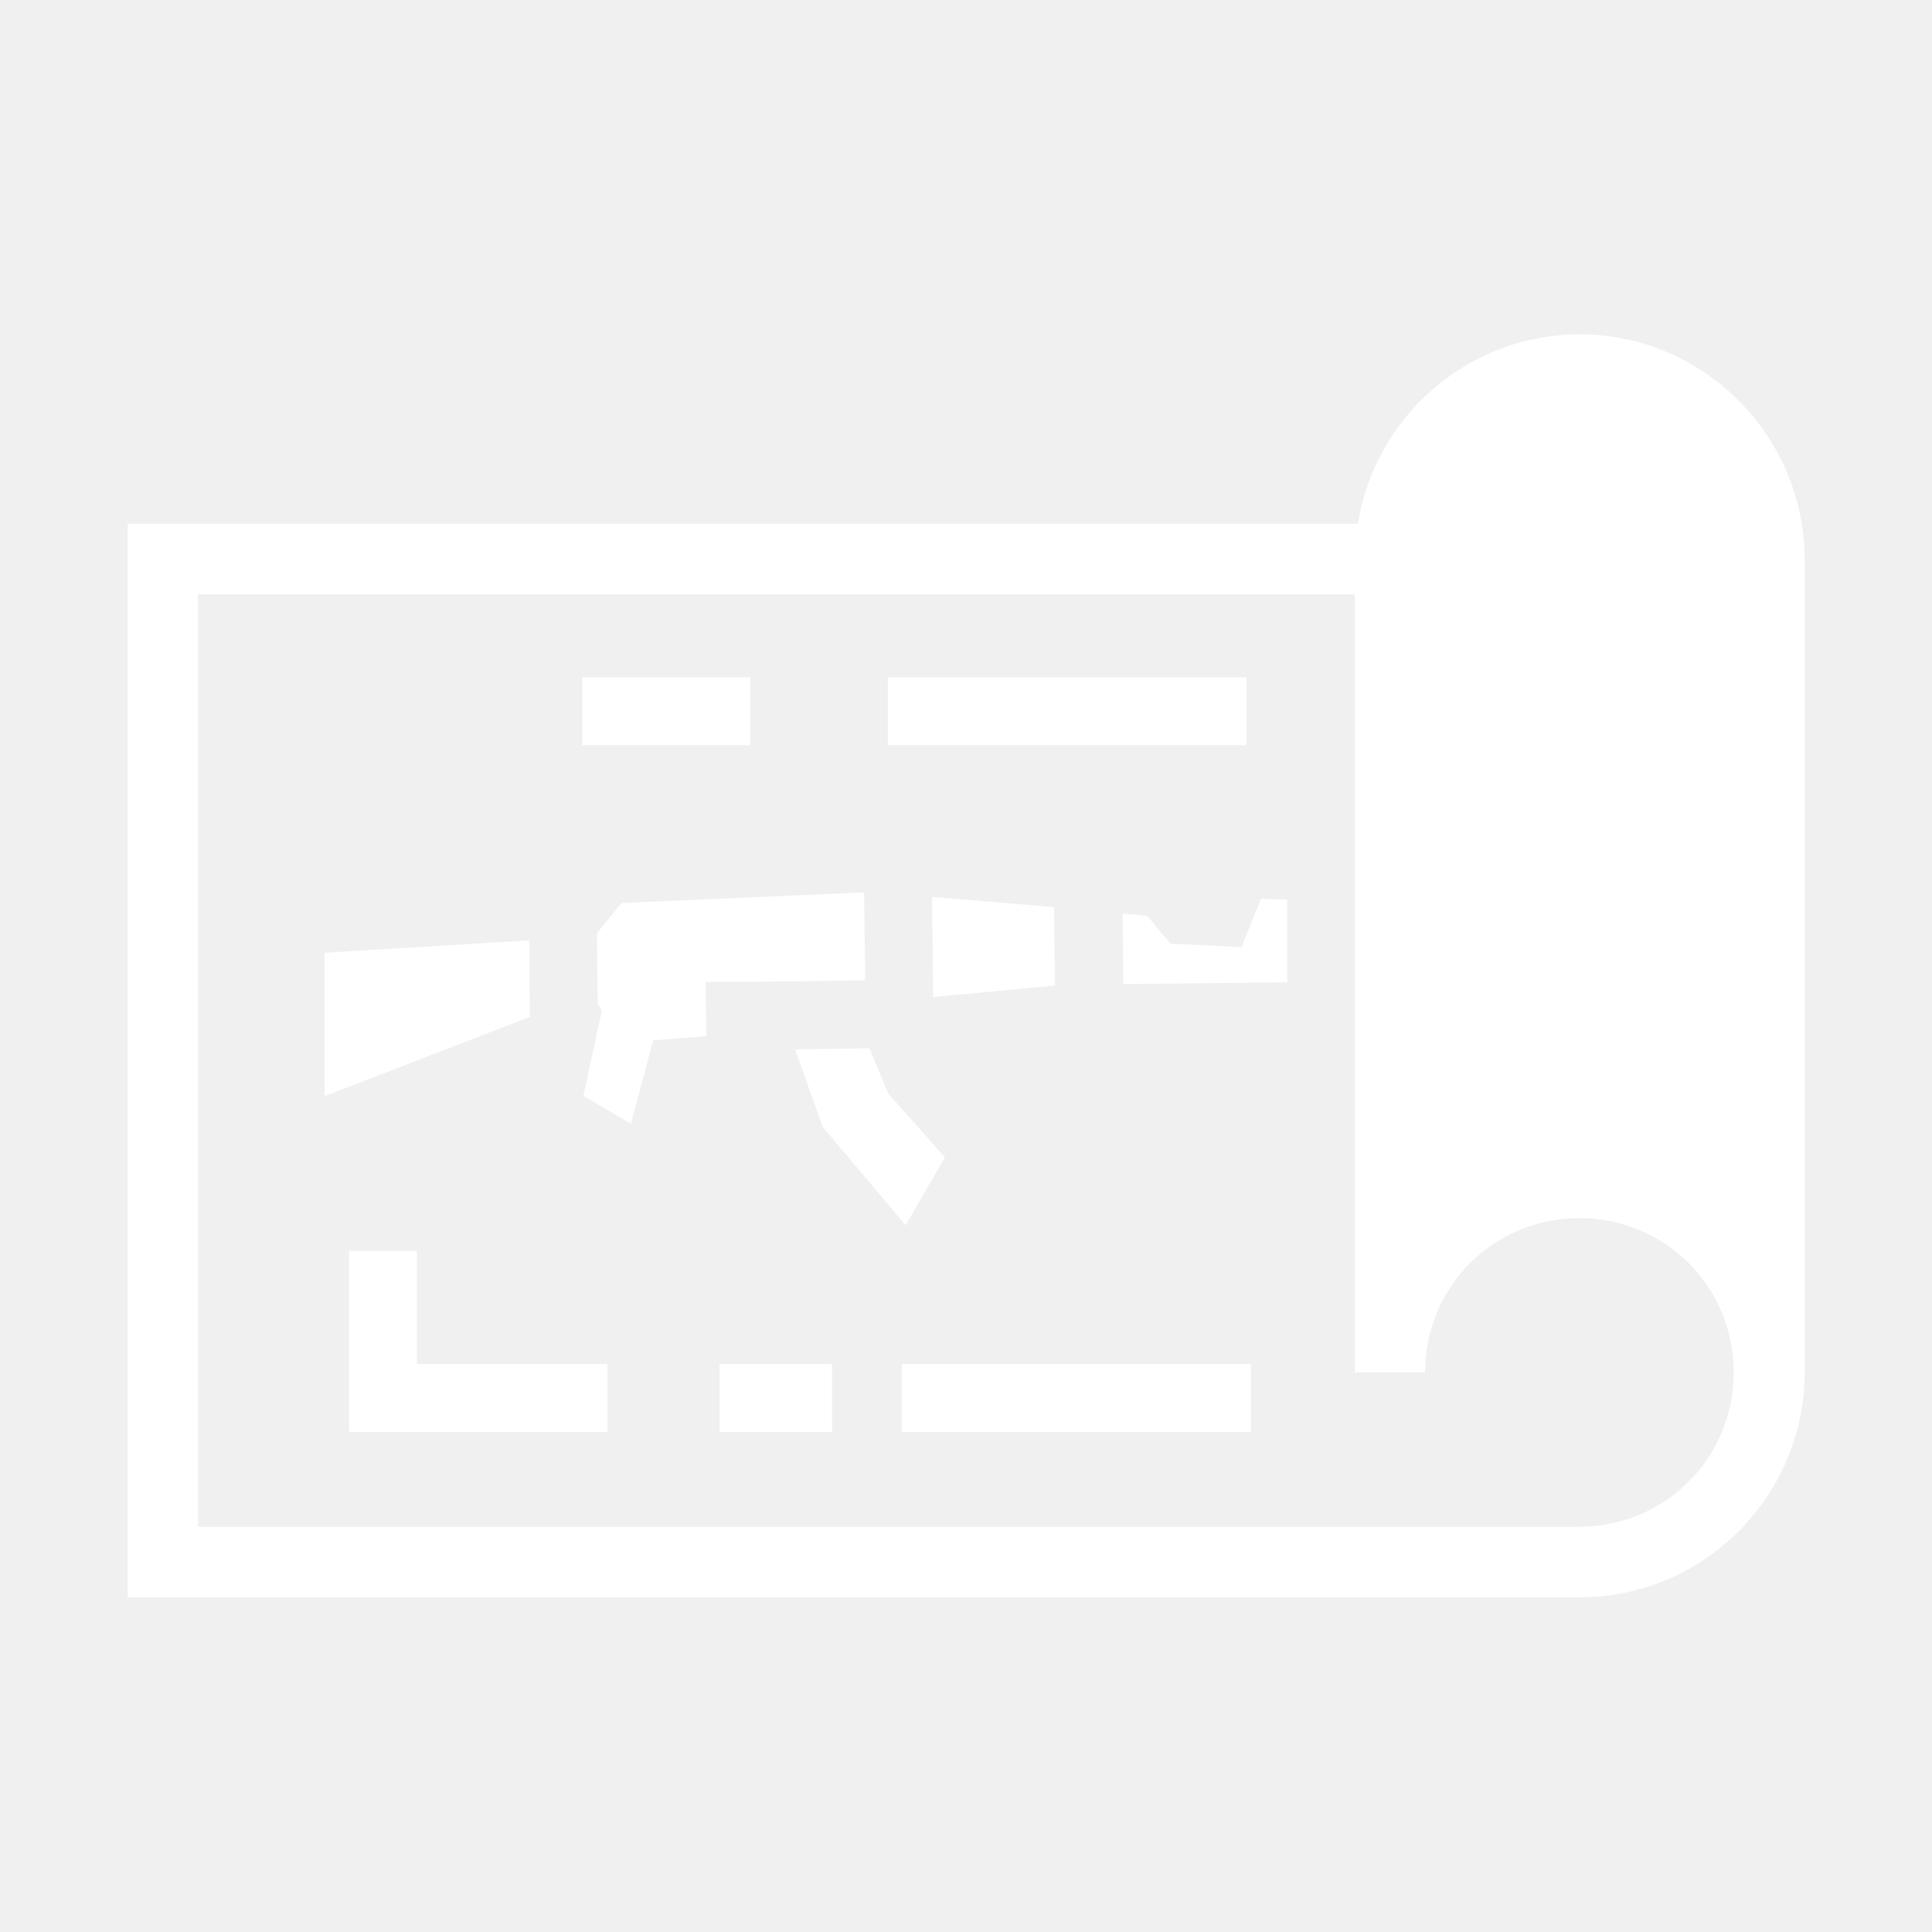
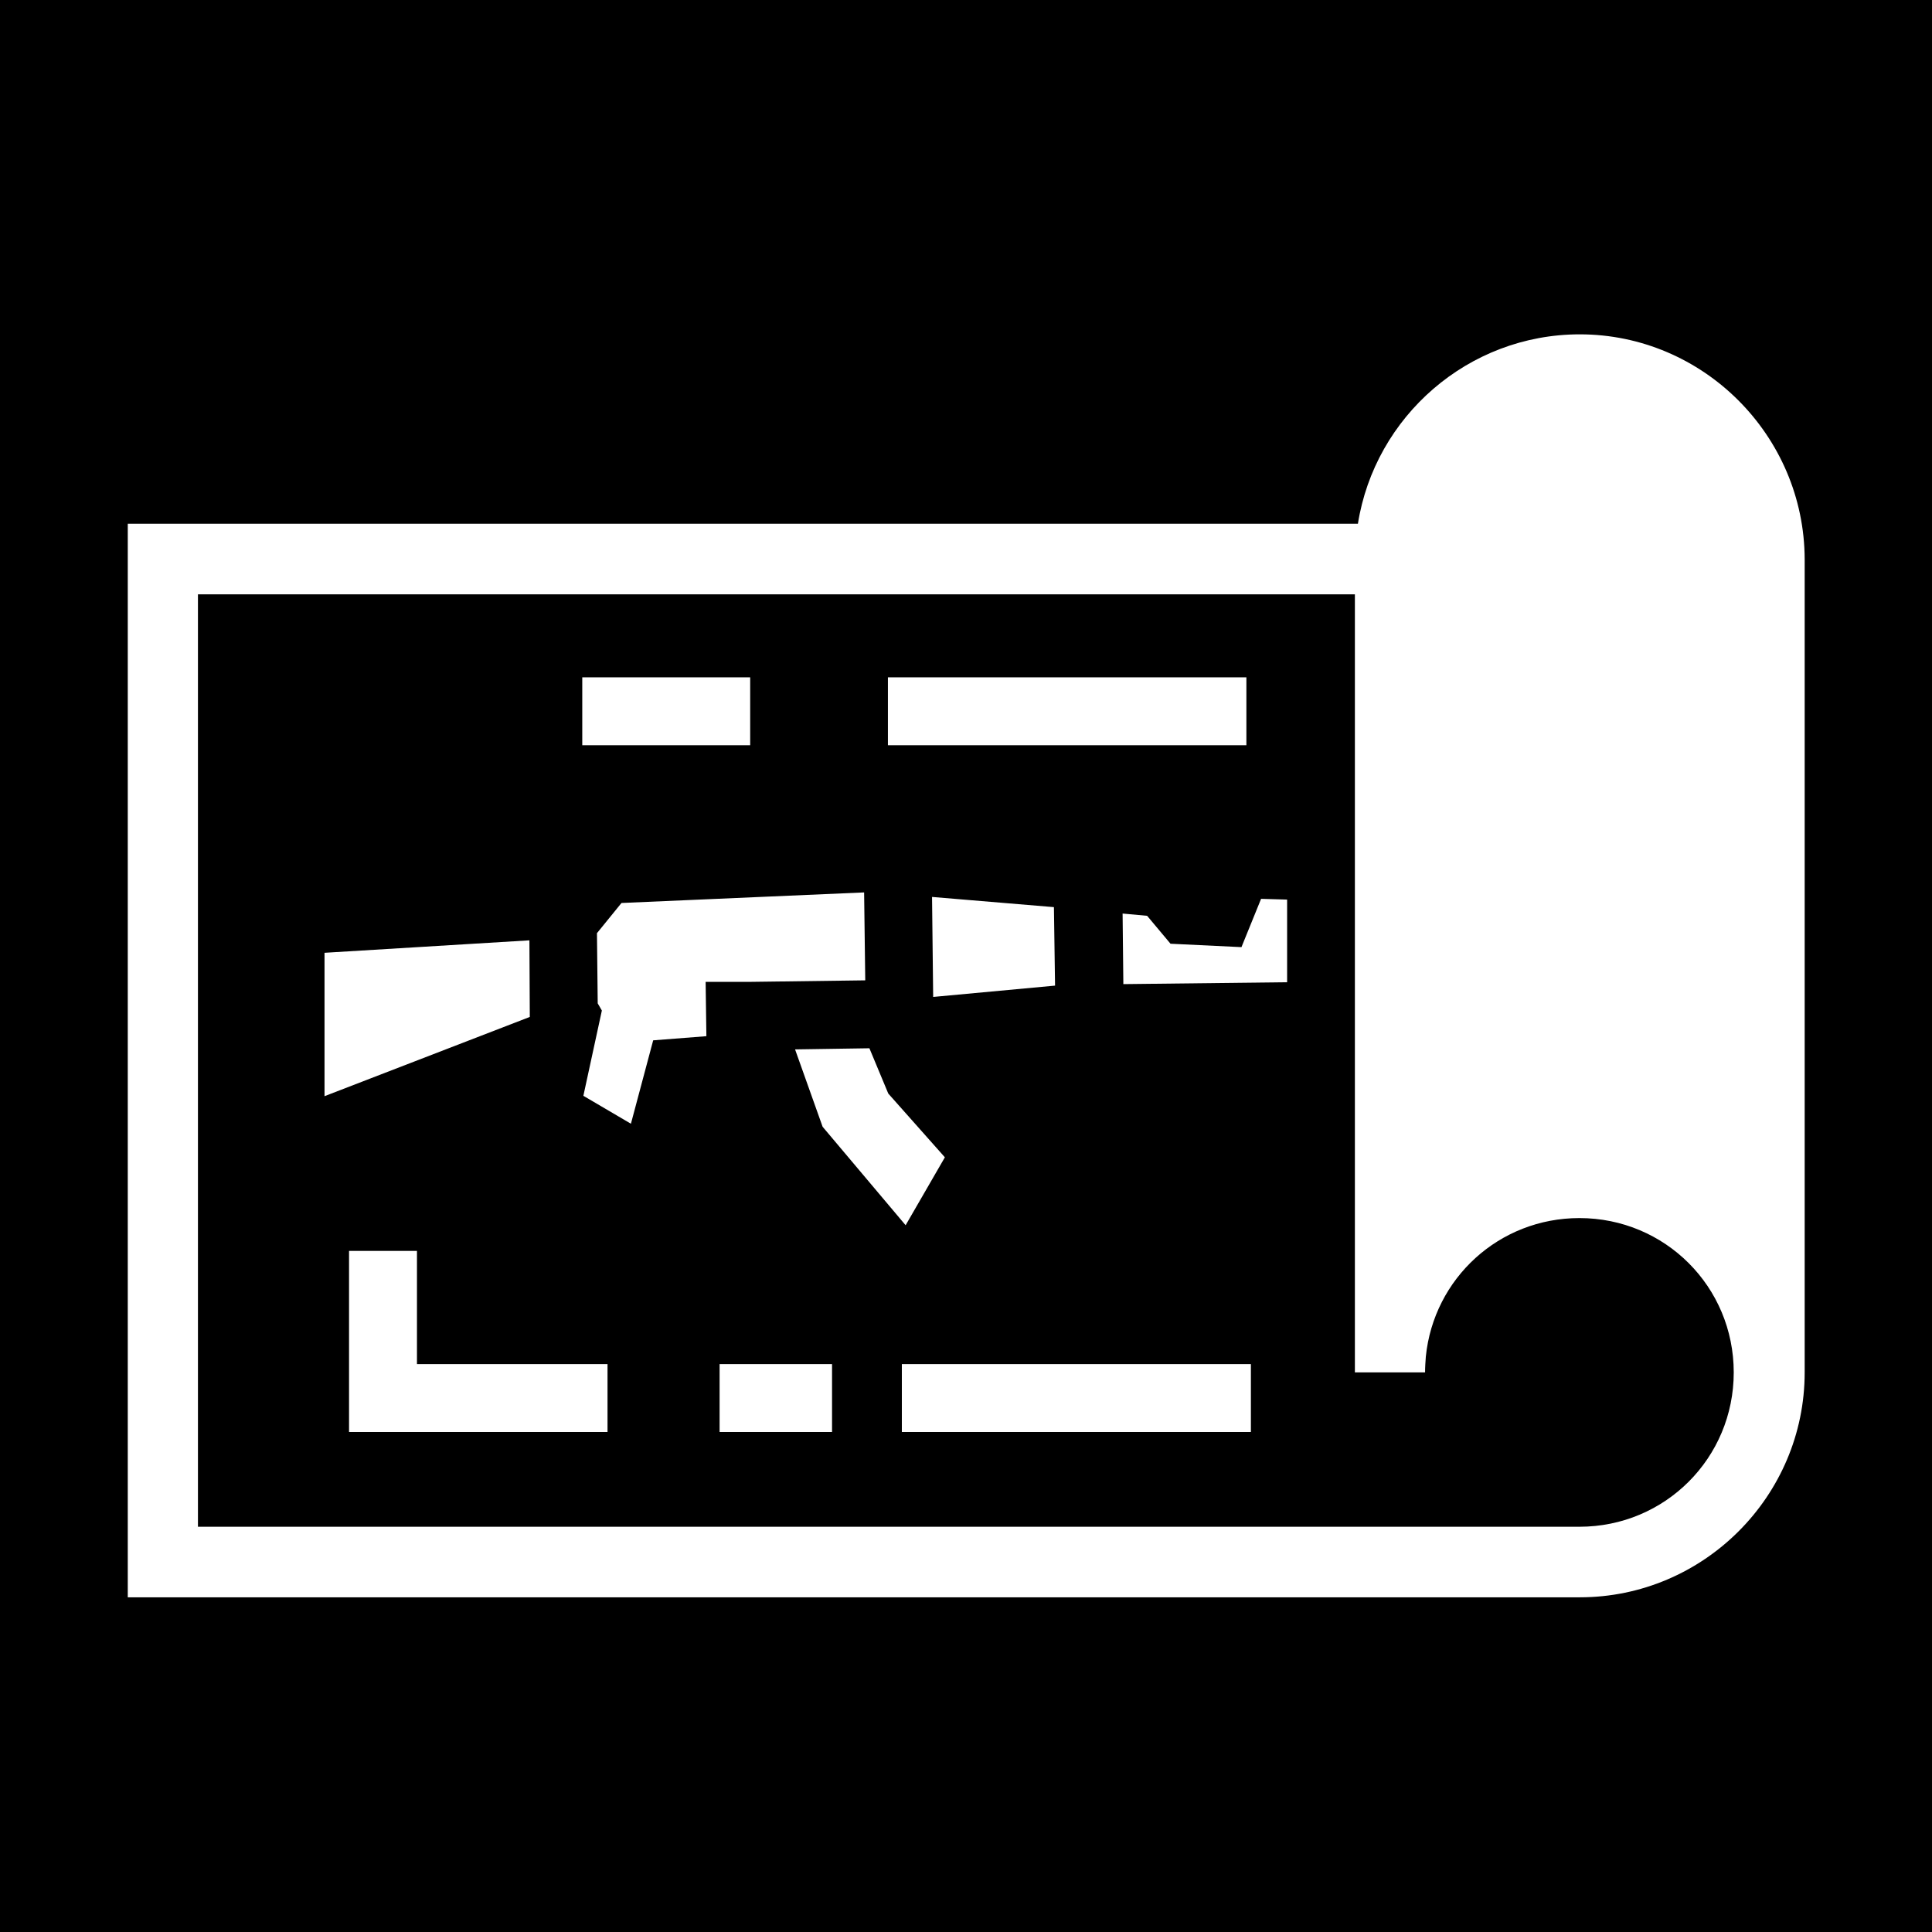
<svg xmlns="http://www.w3.org/2000/svg" version="1.1" id="Слой_1" x="0px" y="0px" viewBox="0 0 512 512" style="enable-background:new 0 0 512 512;" xml:space="preserve">
  <defs id="defs2" />
  <style type="text/css" id="style1">
	.st0{fill:none;}
	.st1{fill:#FFFFFF;}
</style>
+   <path d="M 0,0 H 512 V 512 H 0 Z" fill="#000000" fill-opacity="1" id="path1" />
  <g id="path15">
-     <path id="path47" class="st1" d="M414.1,73.3c-29.6,0-54.3,21.8-58.8,50.2h-326V408h334.6h50.2c32.8,0,59.6-26.8,59.6-59.6V132.9   C473.6,100.1,446.8,73.3,414.1,73.3z M47.9,142.2h306.6v206.2h9.3h9.3c0-1.4,0.1-2.8,0.2-4.2c2.1-20.7,19.4-36.7,40.7-36.7   c22.7,0,40.9,18.2,40.9,40.9c0,22.7-18.2,40.9-40.9,40.9h-50.2H47.9V142.2z" style="enable-background:new 0 0 512 512" transform="translate(4.558602,15.30273)" />
-     <path d="m 287,179.5 v 18 h 44.5 v -18 z" id="path6" style="enable-background:new 0 0 512 512;fill:#ffffff;fill-opacity:1" transform="matrix(-1,0,0,1,485.8067,0)" />
-     <path d="m 155.5,179.5 v 18 h 95 v -18 z" id="path11" style="enable-background:new 0 0 512 512;fill:#ffffff;fill-opacity:1" transform="matrix(-1,0,0,1,485.8067,0)" />
-     <polygon class="st1" points="230.4,277.8 210.7,278.1 218,298.6 240,324.7 250.4,306.7 235.4,289.8  " id="polygon2" style="enable-background:new 0 0 512 512" />
-     <path id="path17" class="st1" d="M297.5,242.1l0.2,18.7l43.4-0.5v-21.9l-6.9-0.2l-5.2,12.8l-18.8-0.9l-6.2-7.4L297.5,242.1z" style="enable-background:new 0 0 512 512" />
-     <path id="path16" class="st1" d="M247,237.7l0.3,26.5l32.3-3l-0.3-20.8L247,237.7z" style="enable-background:new 0 0 512 512" />
-     <path id="path13" class="st1" d="M229,236.5l-64.3,2.8l-6.5,8l0.2,18.6l1.1,1.9l-4.9,22.6l12.6,7.4l5.9-22.1l14.1-1.1l-0.2-14.4  l12.2,0l7.6-0.1l22.5-0.3L229,236.5z" style="enable-background:new 0 0 512 512" />
-     <path style="enable-background:new 0 0 512 512;fill:#ffffff;fill-opacity:1" d="m 220.5,361.5 v 18 h -29.8 v -18 z" id="path3" />
-     <path style="enable-background:new 0 0 512 512;fill:#ffffff;fill-opacity:1" d="m 331.5,361.5 v 18 H 239 v -18 z" id="path2" />
-     <path style="enable-background:new 0 0 512 512;fill:#ffffff;fill-opacity:1" d="m 110.5,331.5 v 30 H 161 v 18 H 92.5 v -48 z" id="path5" />
-     <polygon class="st1" points="140.3,249.2 86,252.5 86,290.5 140.4,269.5  " id="polygon1" style="enable-background:new 0 0 512 512" />
+     <path id="path47" style="enable-background:new 0 0 512 512" class="st1" d="M 414.1 73.301 C 384.5 73.301 359.801 95.1 355.301 123.5 L 29.301 123.5 L 29.301 408 L 363.9 408 L 414.1 408 C 446.9 408 473.699 381.2 473.699 348.4 L 473.699 132.9 C 473.599 100.1 446.8 73.301 414.1 73.301 z M 47.9 142.199 L 354.5 142.199 L 354.5 348.4 L 363.801 348.4 L 373.1 348.4 C 373.1 347 373.201 345.599 373.301 344.199 C 375.401 323.499 392.7 307.5 414 307.5 C 436.7 307.5 454.9 325.7 454.9 348.4 C 454.9 371.1 436.7 389.301 414 389.301 L 363.801 389.301 L 47.9 389.301 L 47.9 142.199 z M 149.748 164.197 L 149.748 182.197 L 194.248 182.197 L 194.248 164.197 L 149.748 164.197 z M 230.748 164.197 L 230.748 182.197 L 325.748 182.197 L 325.748 164.197 L 230.748 164.197 z M 224.441 221.197 L 160.141 223.998 L 153.641 231.998 L 153.842 250.598 L 154.941 252.498 L 150.041 275.098 L 162.641 282.498 L 168.541 260.396 L 182.641 259.297 L 182.441 244.896 L 194.641 244.896 L 202.242 244.797 L 224.742 244.498 L 224.441 221.197 z M 242.441 222.396 L 242.742 248.896 L 275.041 245.896 L 274.742 225.098 L 242.441 222.396 z M 329.641 222.896 L 324.441 235.697 L 305.641 234.797 L 299.441 227.396 L 292.941 226.797 L 293.141 245.498 L 336.541 244.998 L 336.541 223.098 L 329.641 222.896 z M 135.742 233.896 L 81.441 237.197 L 81.441 275.197 L 135.842 254.197 L 135.742 233.896 z M 225.842 262.498 L 206.141 262.797 L 213.441 283.297 L 235.441 309.396 L 245.842 291.396 L 230.842 274.498 L 225.842 262.498 z M 87.941 316.197 L 87.941 364.197 L 156.441 364.197 L 156.441 346.197 L 105.941 346.197 L 105.941 316.197 L 87.941 316.197 z M 186.141 346.197 L 186.141 364.197 L 215.941 364.197 L 215.941 346.197 L 186.141 346.197 z M 234.441 346.197 L 234.441 364.197 L 326.941 364.197 L 326.941 346.197 L 234.441 346.197 z " transform="translate(4.558602,15.30273)" />
  </g>
</svg>
